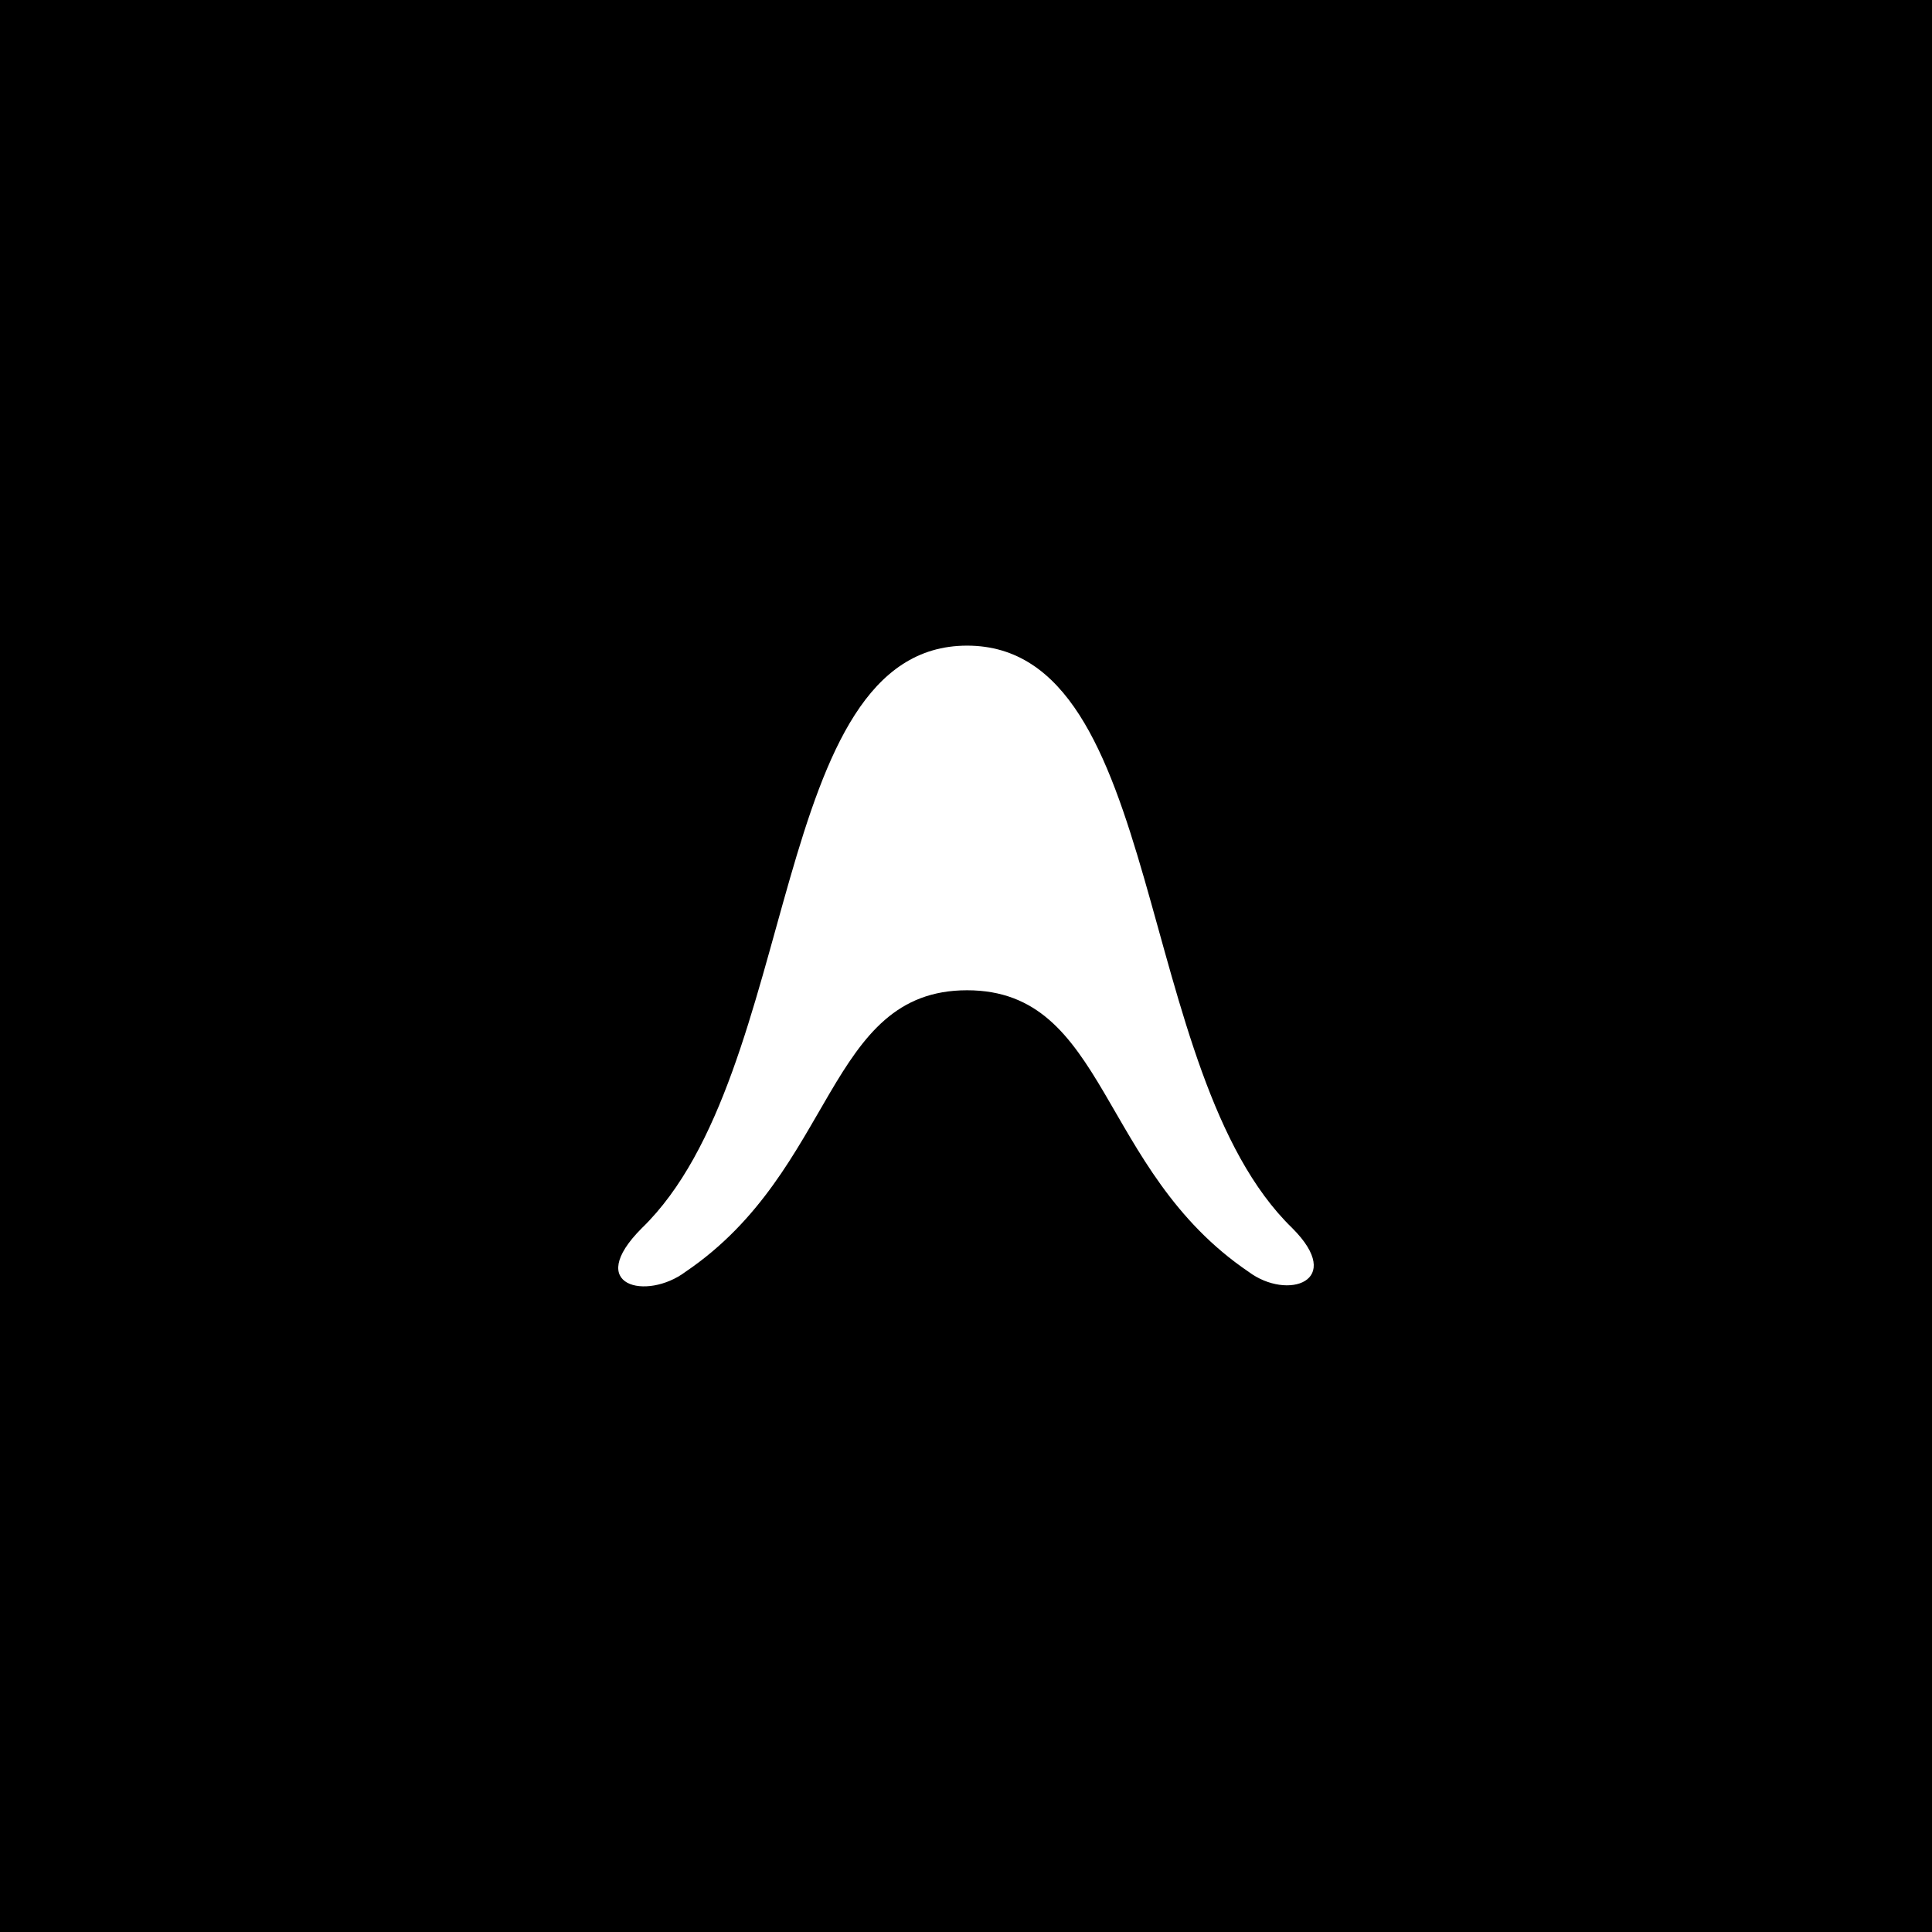
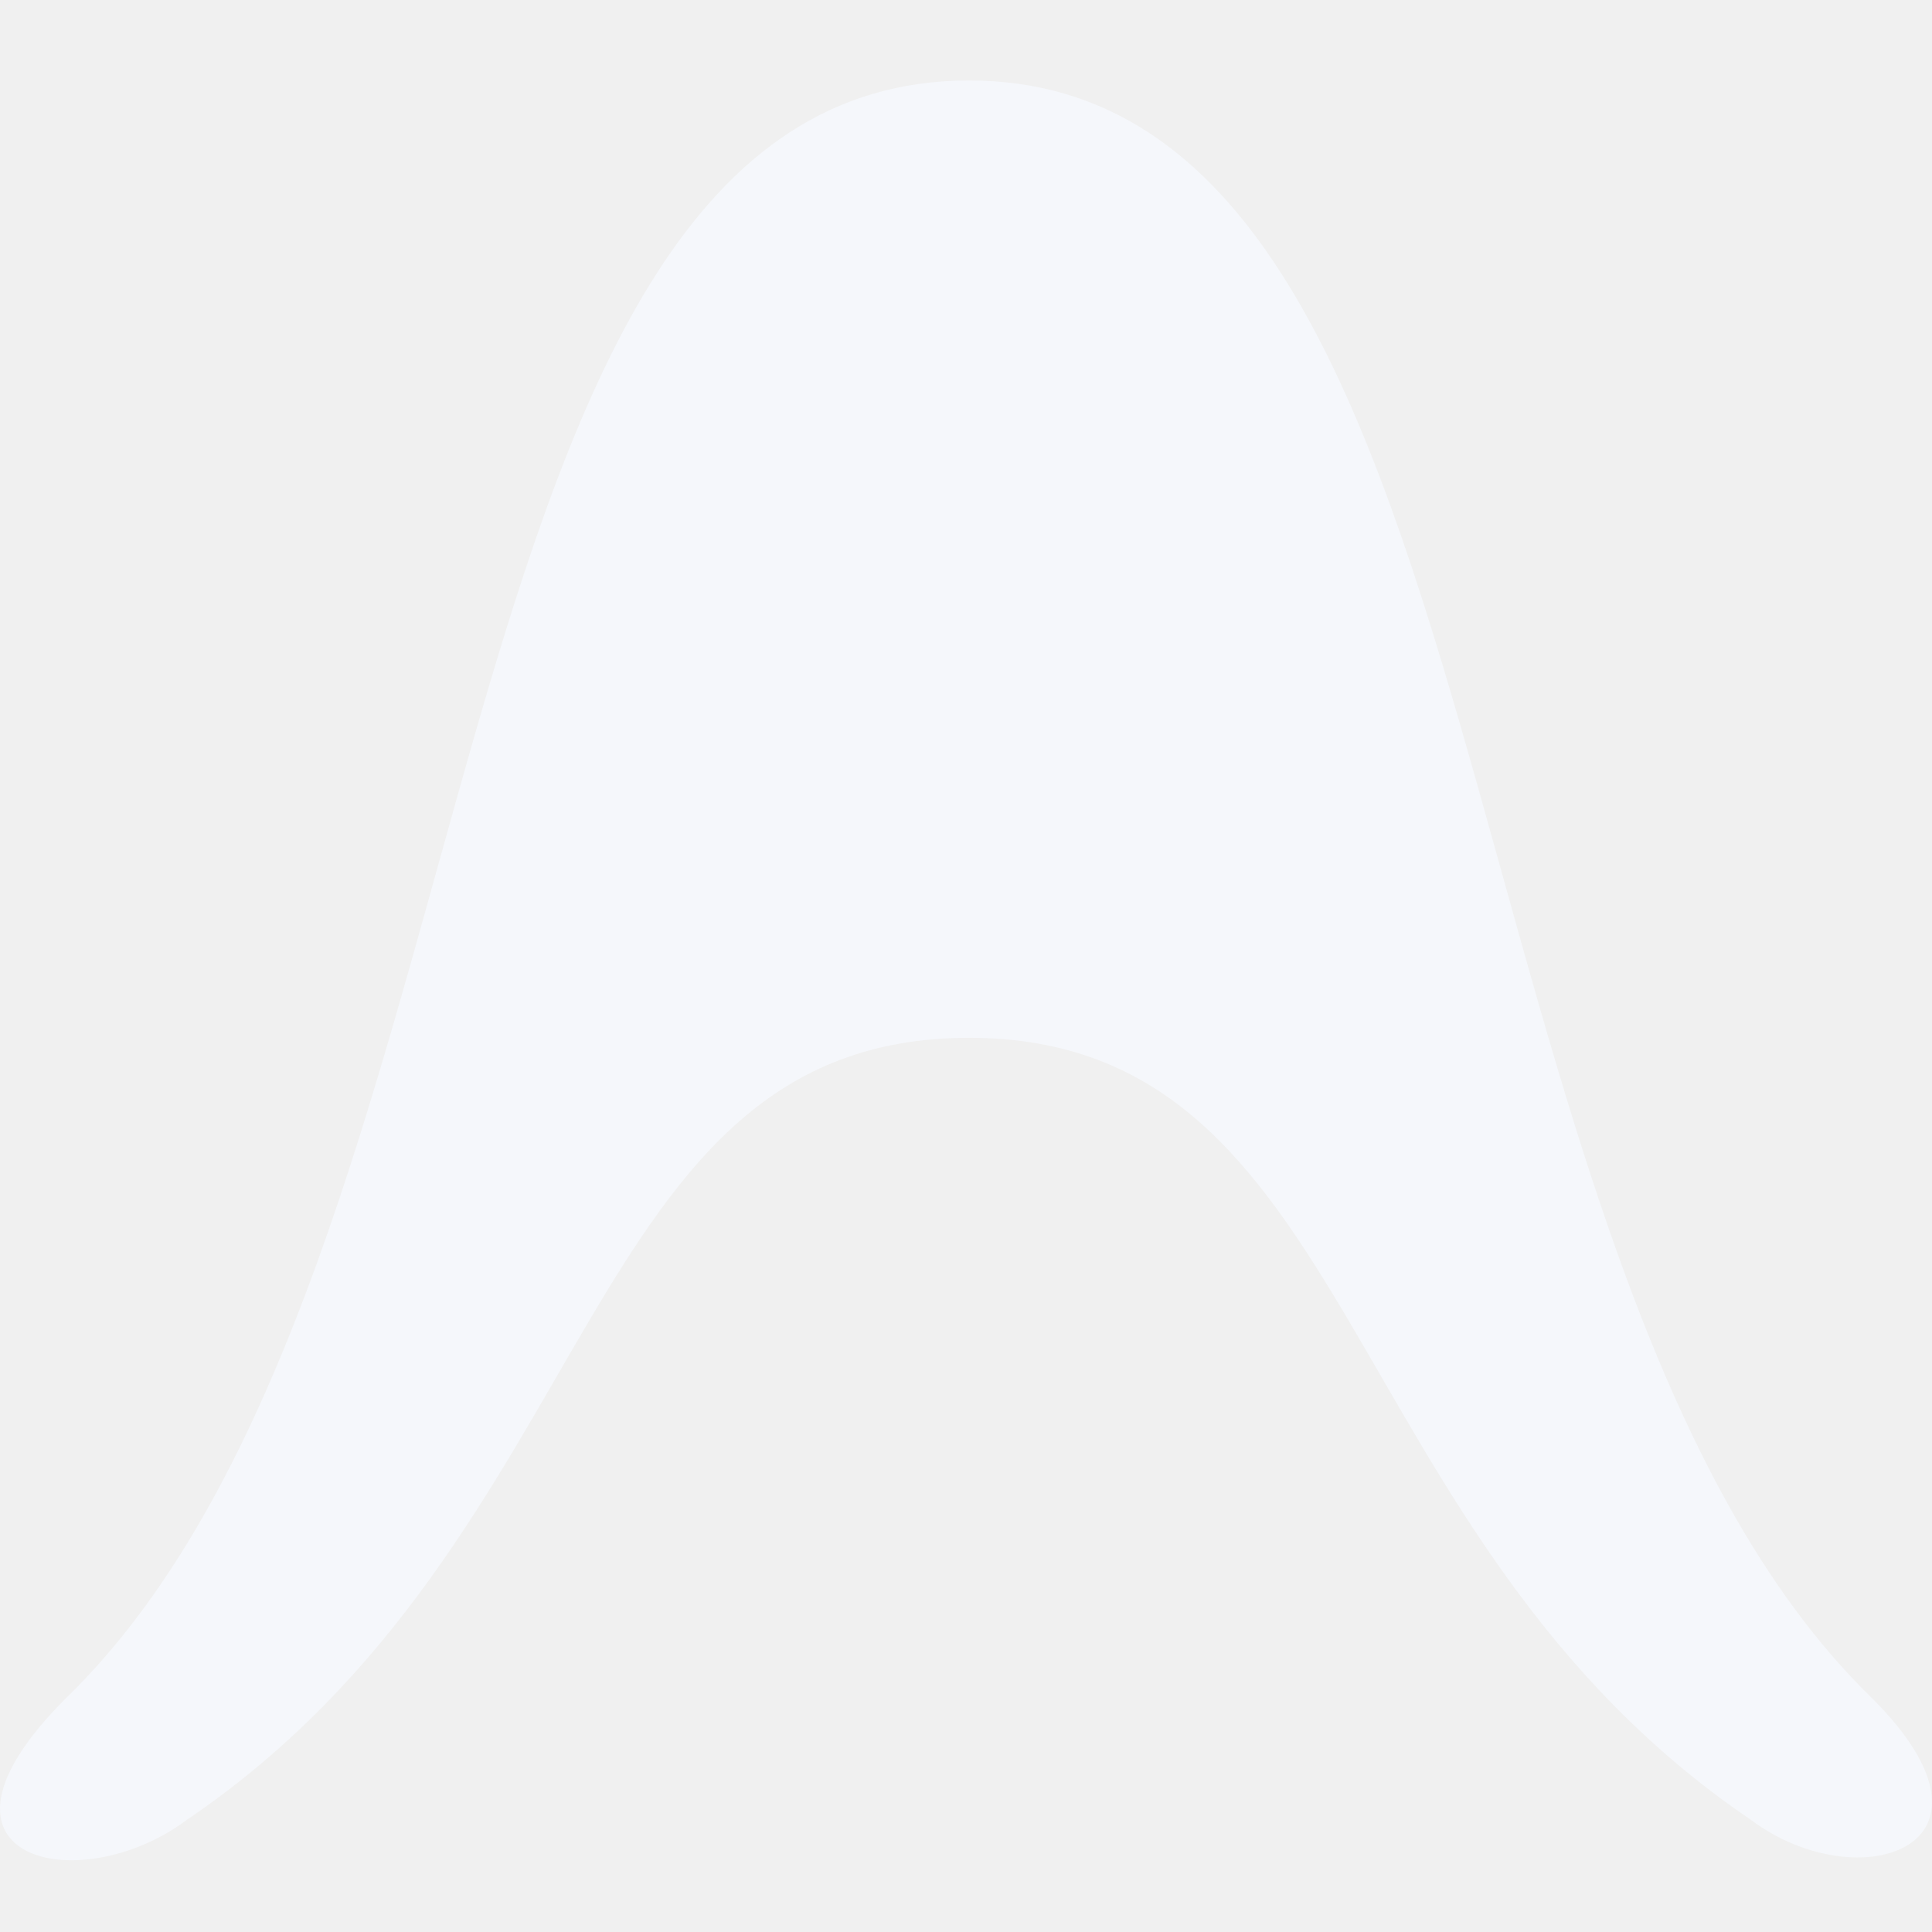
- <svg xmlns="http://www.w3.org/2000/svg" fill="none" height="100" viewBox="0 0 100 100" width="100">
-   <path d="m0 0h100v100h-100z" fill="#000" />
-   <path d="m64.627 65.828c2.01 1.508 5.025.502 2.261-2.261-8.291-8.04-6.532-30.149-16.833-30.149-10.301 0-8.542 22.109-16.833 30.149-3.015 3.015.251 3.769 2.261 2.261 7.788-5.276 7.286-14.572 14.572-14.572 7.286 0 6.783 9.296 14.572 14.572z" fill="#fff" />
+ <svg xmlns="http://www.w3.org/2000/svg" fill="#f5f7fb" fill-rule="evenodd" height="1em" style="flex:none;line-height:1" viewBox="0 0 24 24" width="1em">
+   <path d="M21.751 22.607c1.34 1.005 3.35.335 1.508-1.508C17.73 15.74 18.904 1 12.037 1 5.17 1 6.342 15.74.815 21.1c-2.01 2.009.167 2.511 1.507 1.506 5.192-3.517 4.857-9.714 9.715-9.714 4.857 0 4.522 6.197 9.714 9.715z" />
</svg>
